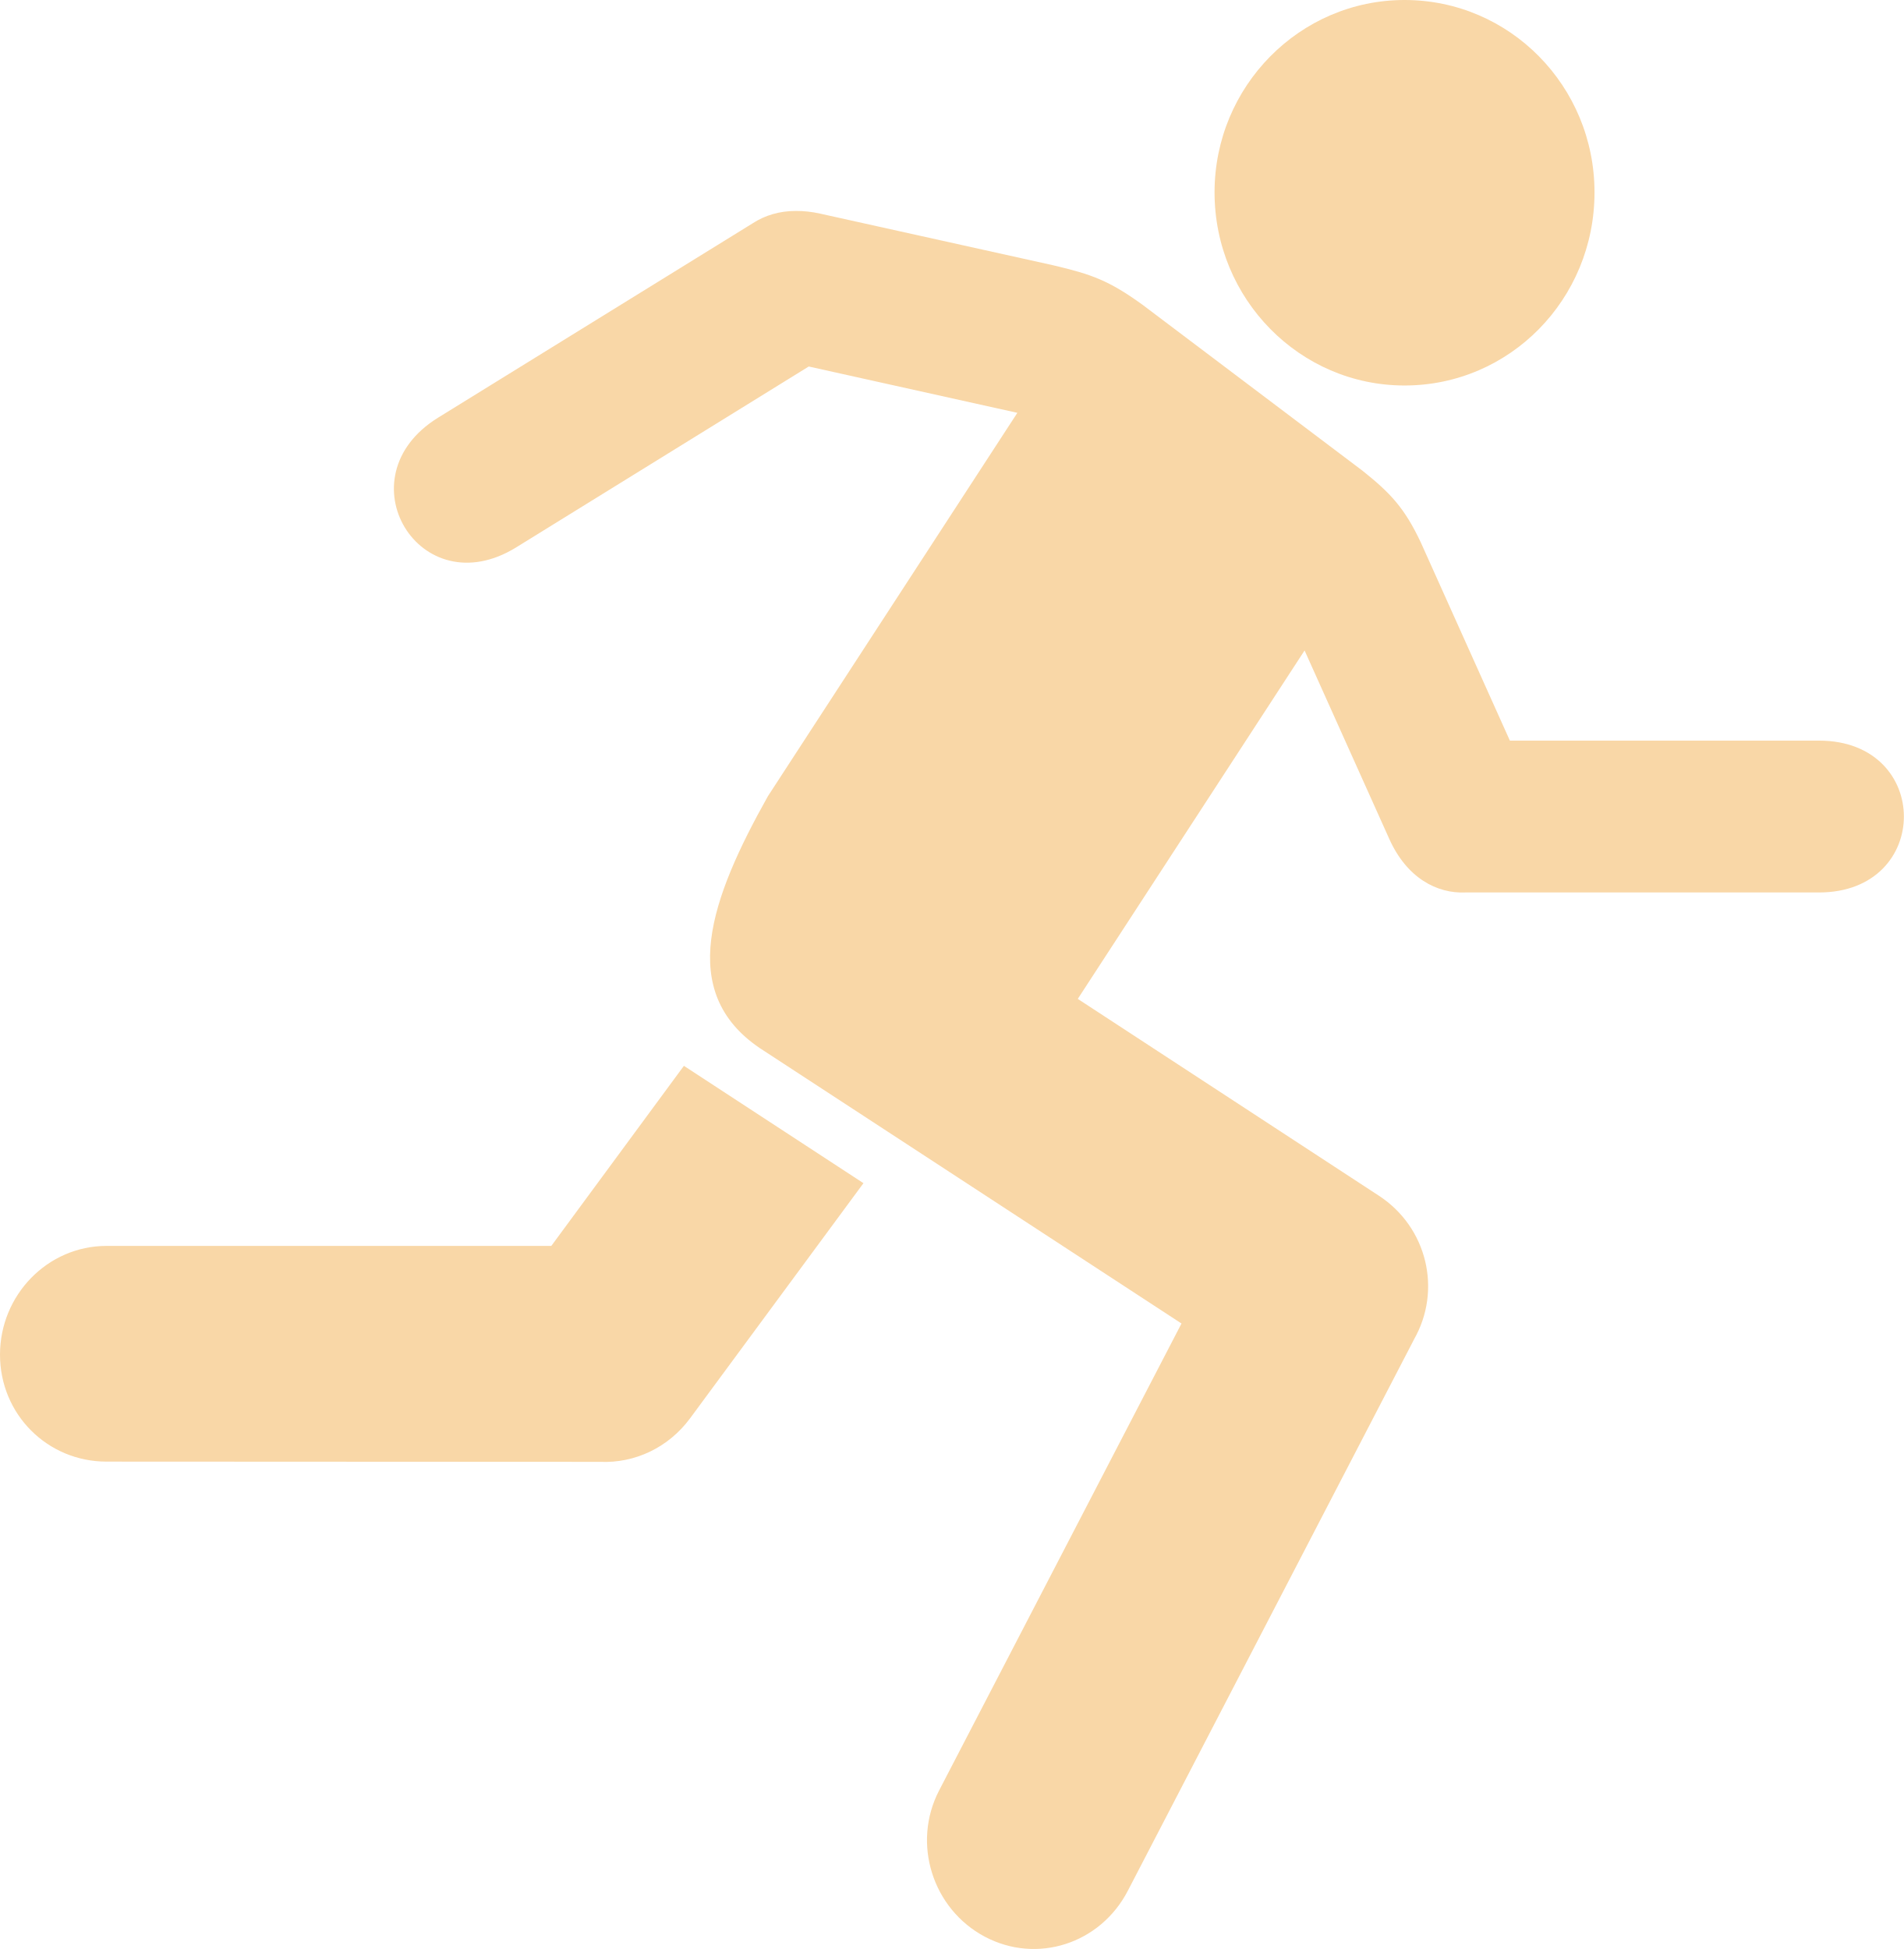
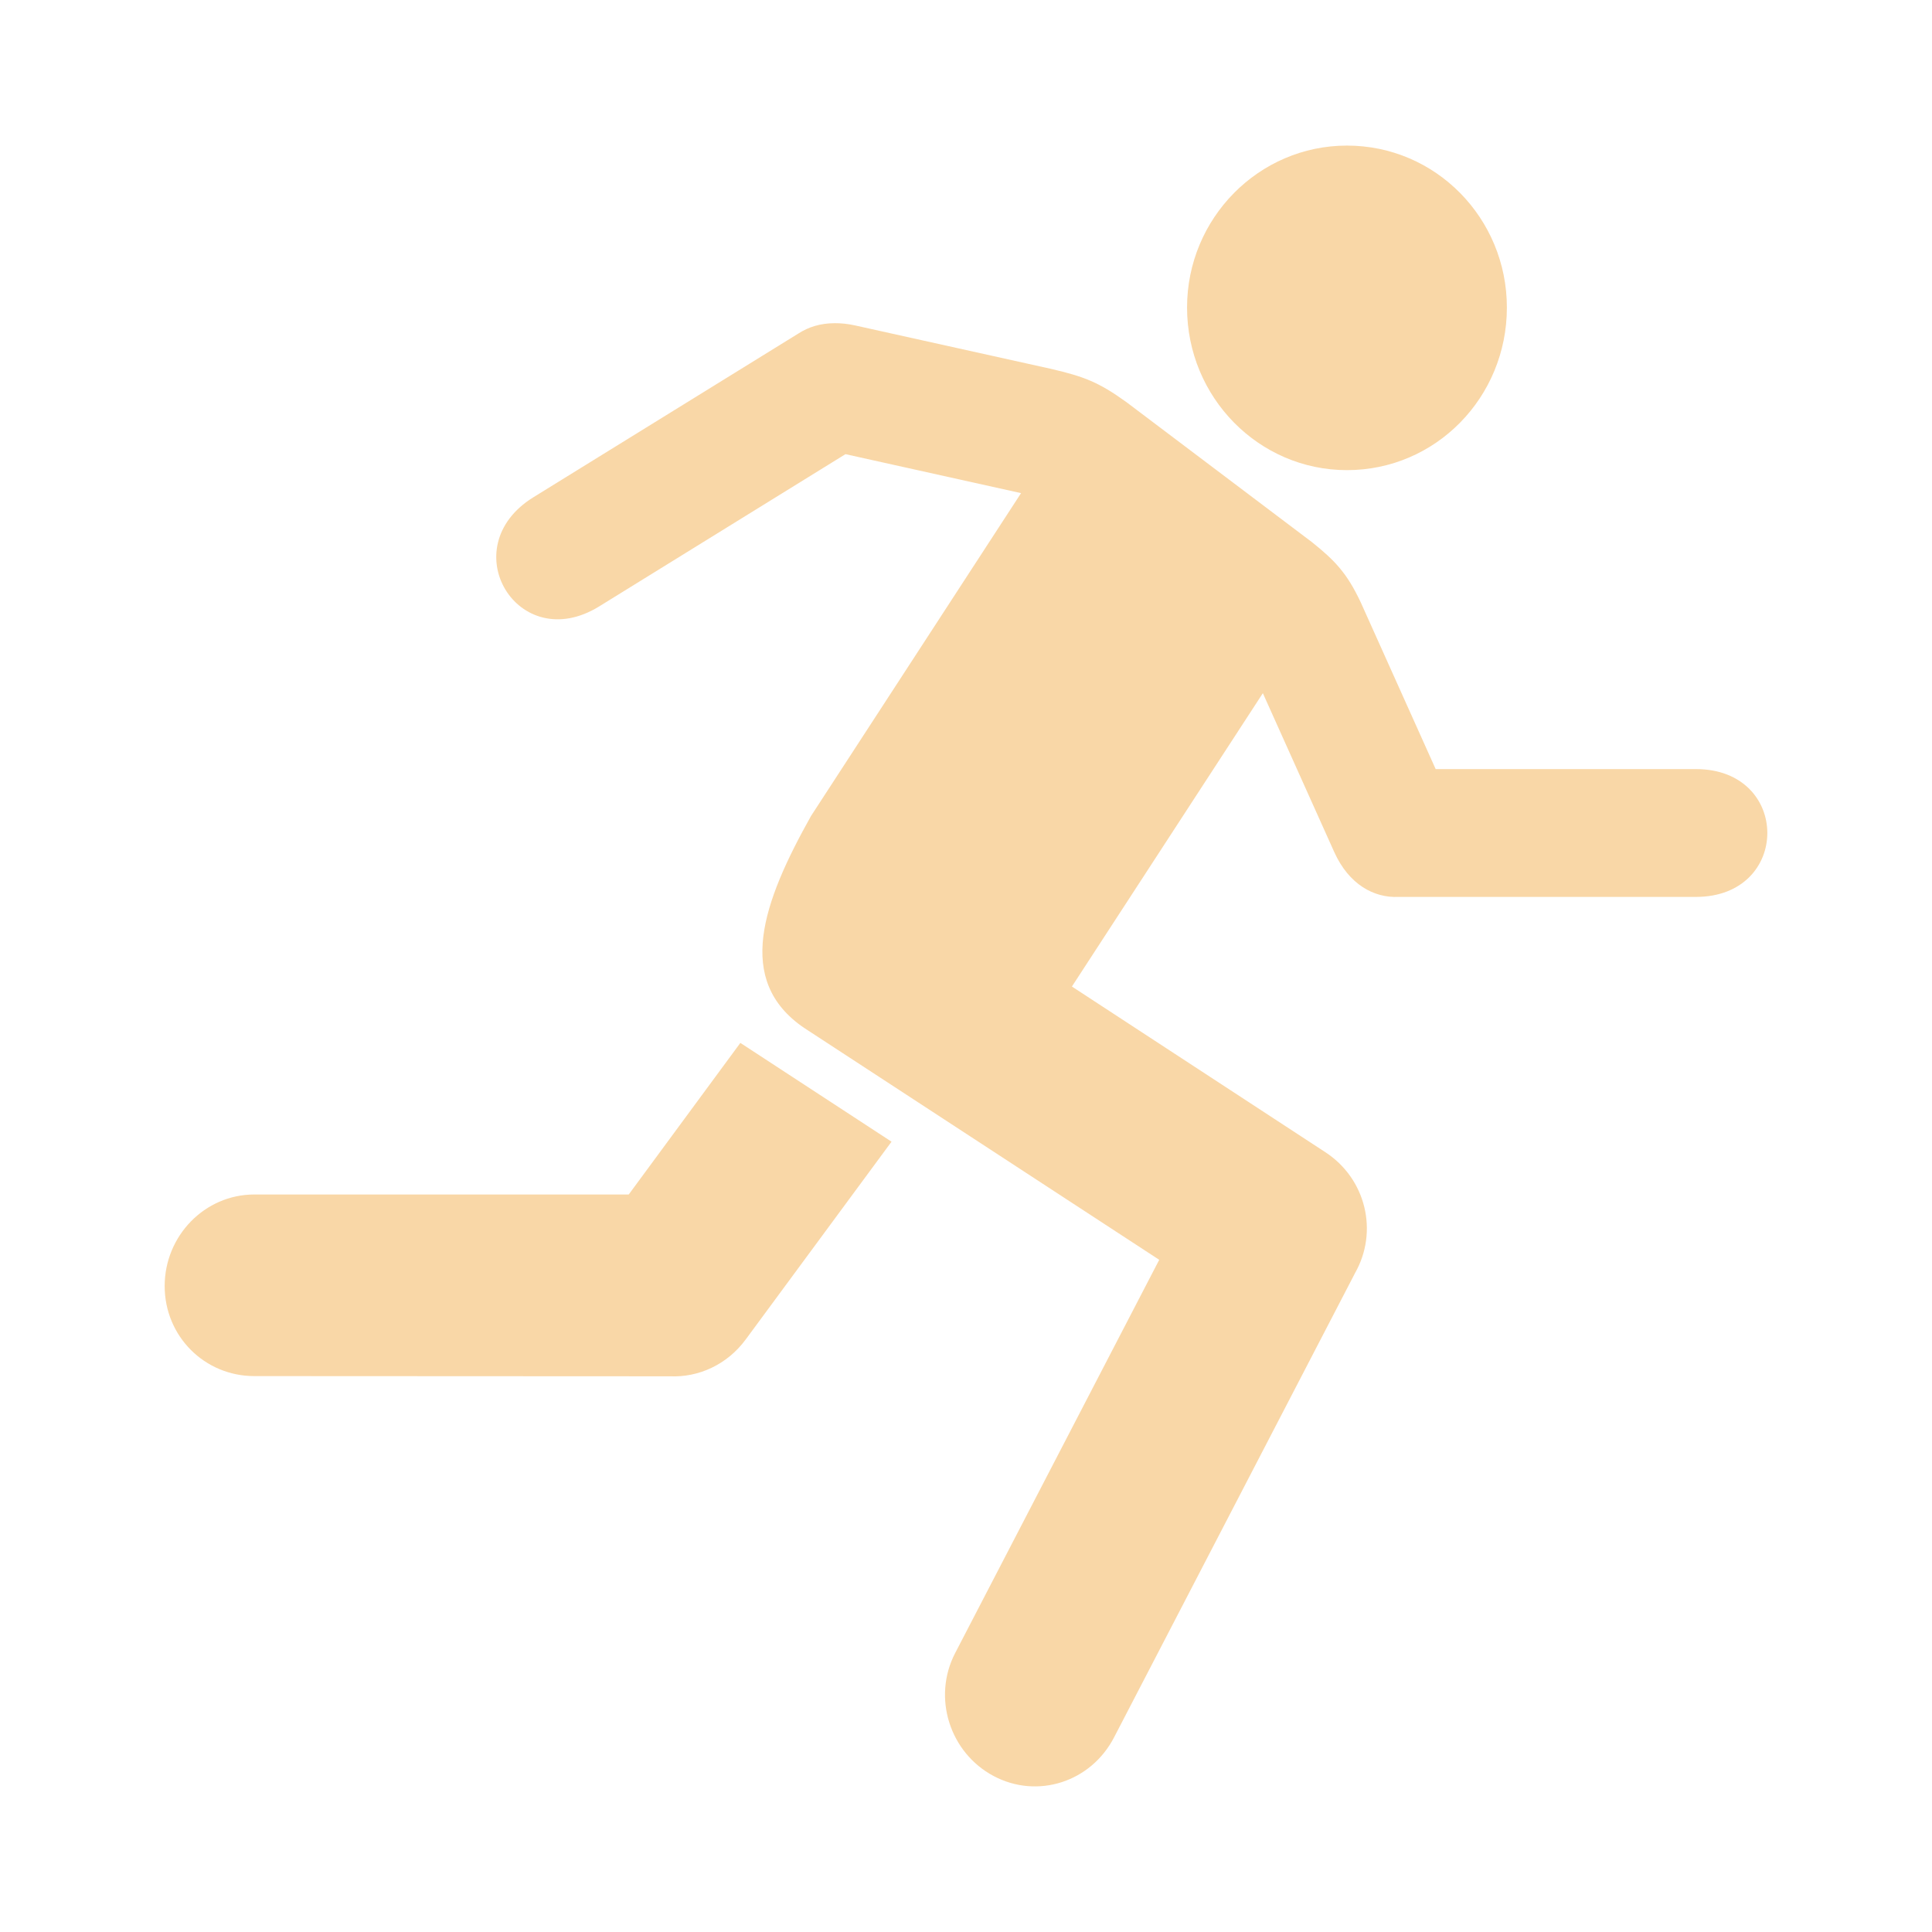
- <svg xmlns="http://www.w3.org/2000/svg" viewBox="0 0 42 43" fill="none">
-   <path d="M30.984 0C28.673 0 26.793 1.904 26.793 4.244C26.794 6.599 28.674 8.505 30.984 8.505C33.309 8.505 35.175 6.599 35.175 4.244C35.175 1.904 33.309 0 30.984 0ZM17.556 4.654C17.185 4.654 16.87 4.756 16.615 4.92L9.664 9.215C7.533 10.532 9.257 13.393 11.388 12.076L17.841 8.086L22.443 9.108L16.939 17.568C15.675 19.825 14.93 21.88 16.758 23.122L26.064 29.2L20.716 39.504C20.111 40.672 20.574 42.116 21.722 42.727C22.875 43.34 24.274 42.884 24.879 41.717L31.179 29.579L31.19 29.556C31.817 28.462 31.481 27.075 30.419 26.381L23.776 22.038L28.779 14.351L30.648 18.51C31.036 19.373 31.701 19.718 32.328 19.69H40.128C42.624 19.69 42.624 16.34 40.128 16.34H33.308L31.341 11.963C30.982 11.203 30.672 10.877 30.059 10.387L25.203 6.723C24.465 6.19 24.087 6.054 23.239 5.854L18.096 4.714C17.905 4.671 17.725 4.653 17.556 4.654L17.556 4.654ZM15.087 23.515L12.162 27.488H2.35C1.048 27.488 -9.98996e-06 28.574 4.46515e-10 29.887C-2.49756e-05 31.206 1.048 32.247 2.35 32.247L13.243 32.252C13.991 32.285 14.74 31.948 15.226 31.288L19.048 26.104L15.087 23.515V23.515Z" fill="#F9D7A7" />
+ <svg xmlns="http://www.w3.org/2000/svg" version="1.1" id="Layer_1" viewBox="6 96 600 600" enable-background="new 6 96 600 600" xml:space="preserve">
+   <path fill="#F9D7A7" d="M424.312,141.214c-27.382,0-49.662,22.564-49.662,50.295c0.012,27.902,22.287,50.497,49.662,50.496  c27.553,0,49.664-22.593,49.664-50.496C473.976,163.778,451.864,141.214,424.312,141.214z M265.193,196.372  c-4.398,0-8.133,1.204-11.157,3.151l-82.374,50.898c-25.248,15.607-4.82,49.505,20.428,33.899l76.481-47.278l54.529,12.104  l-65.225,100.255c-14.979,26.752-23.806,51.098-2.15,65.821l110.283,72.021l-63.369,122.116  c-7.176,13.832-1.688,30.952,11.919,38.19c13.657,7.268,30.237,1.862,37.412-11.97l74.66-143.844l0.131-0.27  c7.428-12.966,3.449-29.4-9.138-37.622l-78.73-51.468l59.298-91.102l22.147,49.289c4.595,10.226,12.479,14.316,19.898,13.983h92.438  c29.581,0,29.581-39.699,0-39.699h-80.816l-23.31-51.871c-4.263-9.008-7.937-12.873-15.196-18.676l-57.541-43.422  c-8.747-6.305-13.233-7.92-23.275-10.293l-60.954-13.513c-2.257-0.503-4.391-0.717-6.39-0.703V196.372z M235.924,419.883  l-34.664,47.076H84.984c-15.428,0-27.844,12.868-27.844,28.434c0,15.625,12.417,27.966,27.844,27.966l129.089,0.063  c8.867,0.39,17.743-3.604,23.508-11.432l45.292-61.428L235.924,419.883L235.924,419.883z" />
</svg>
